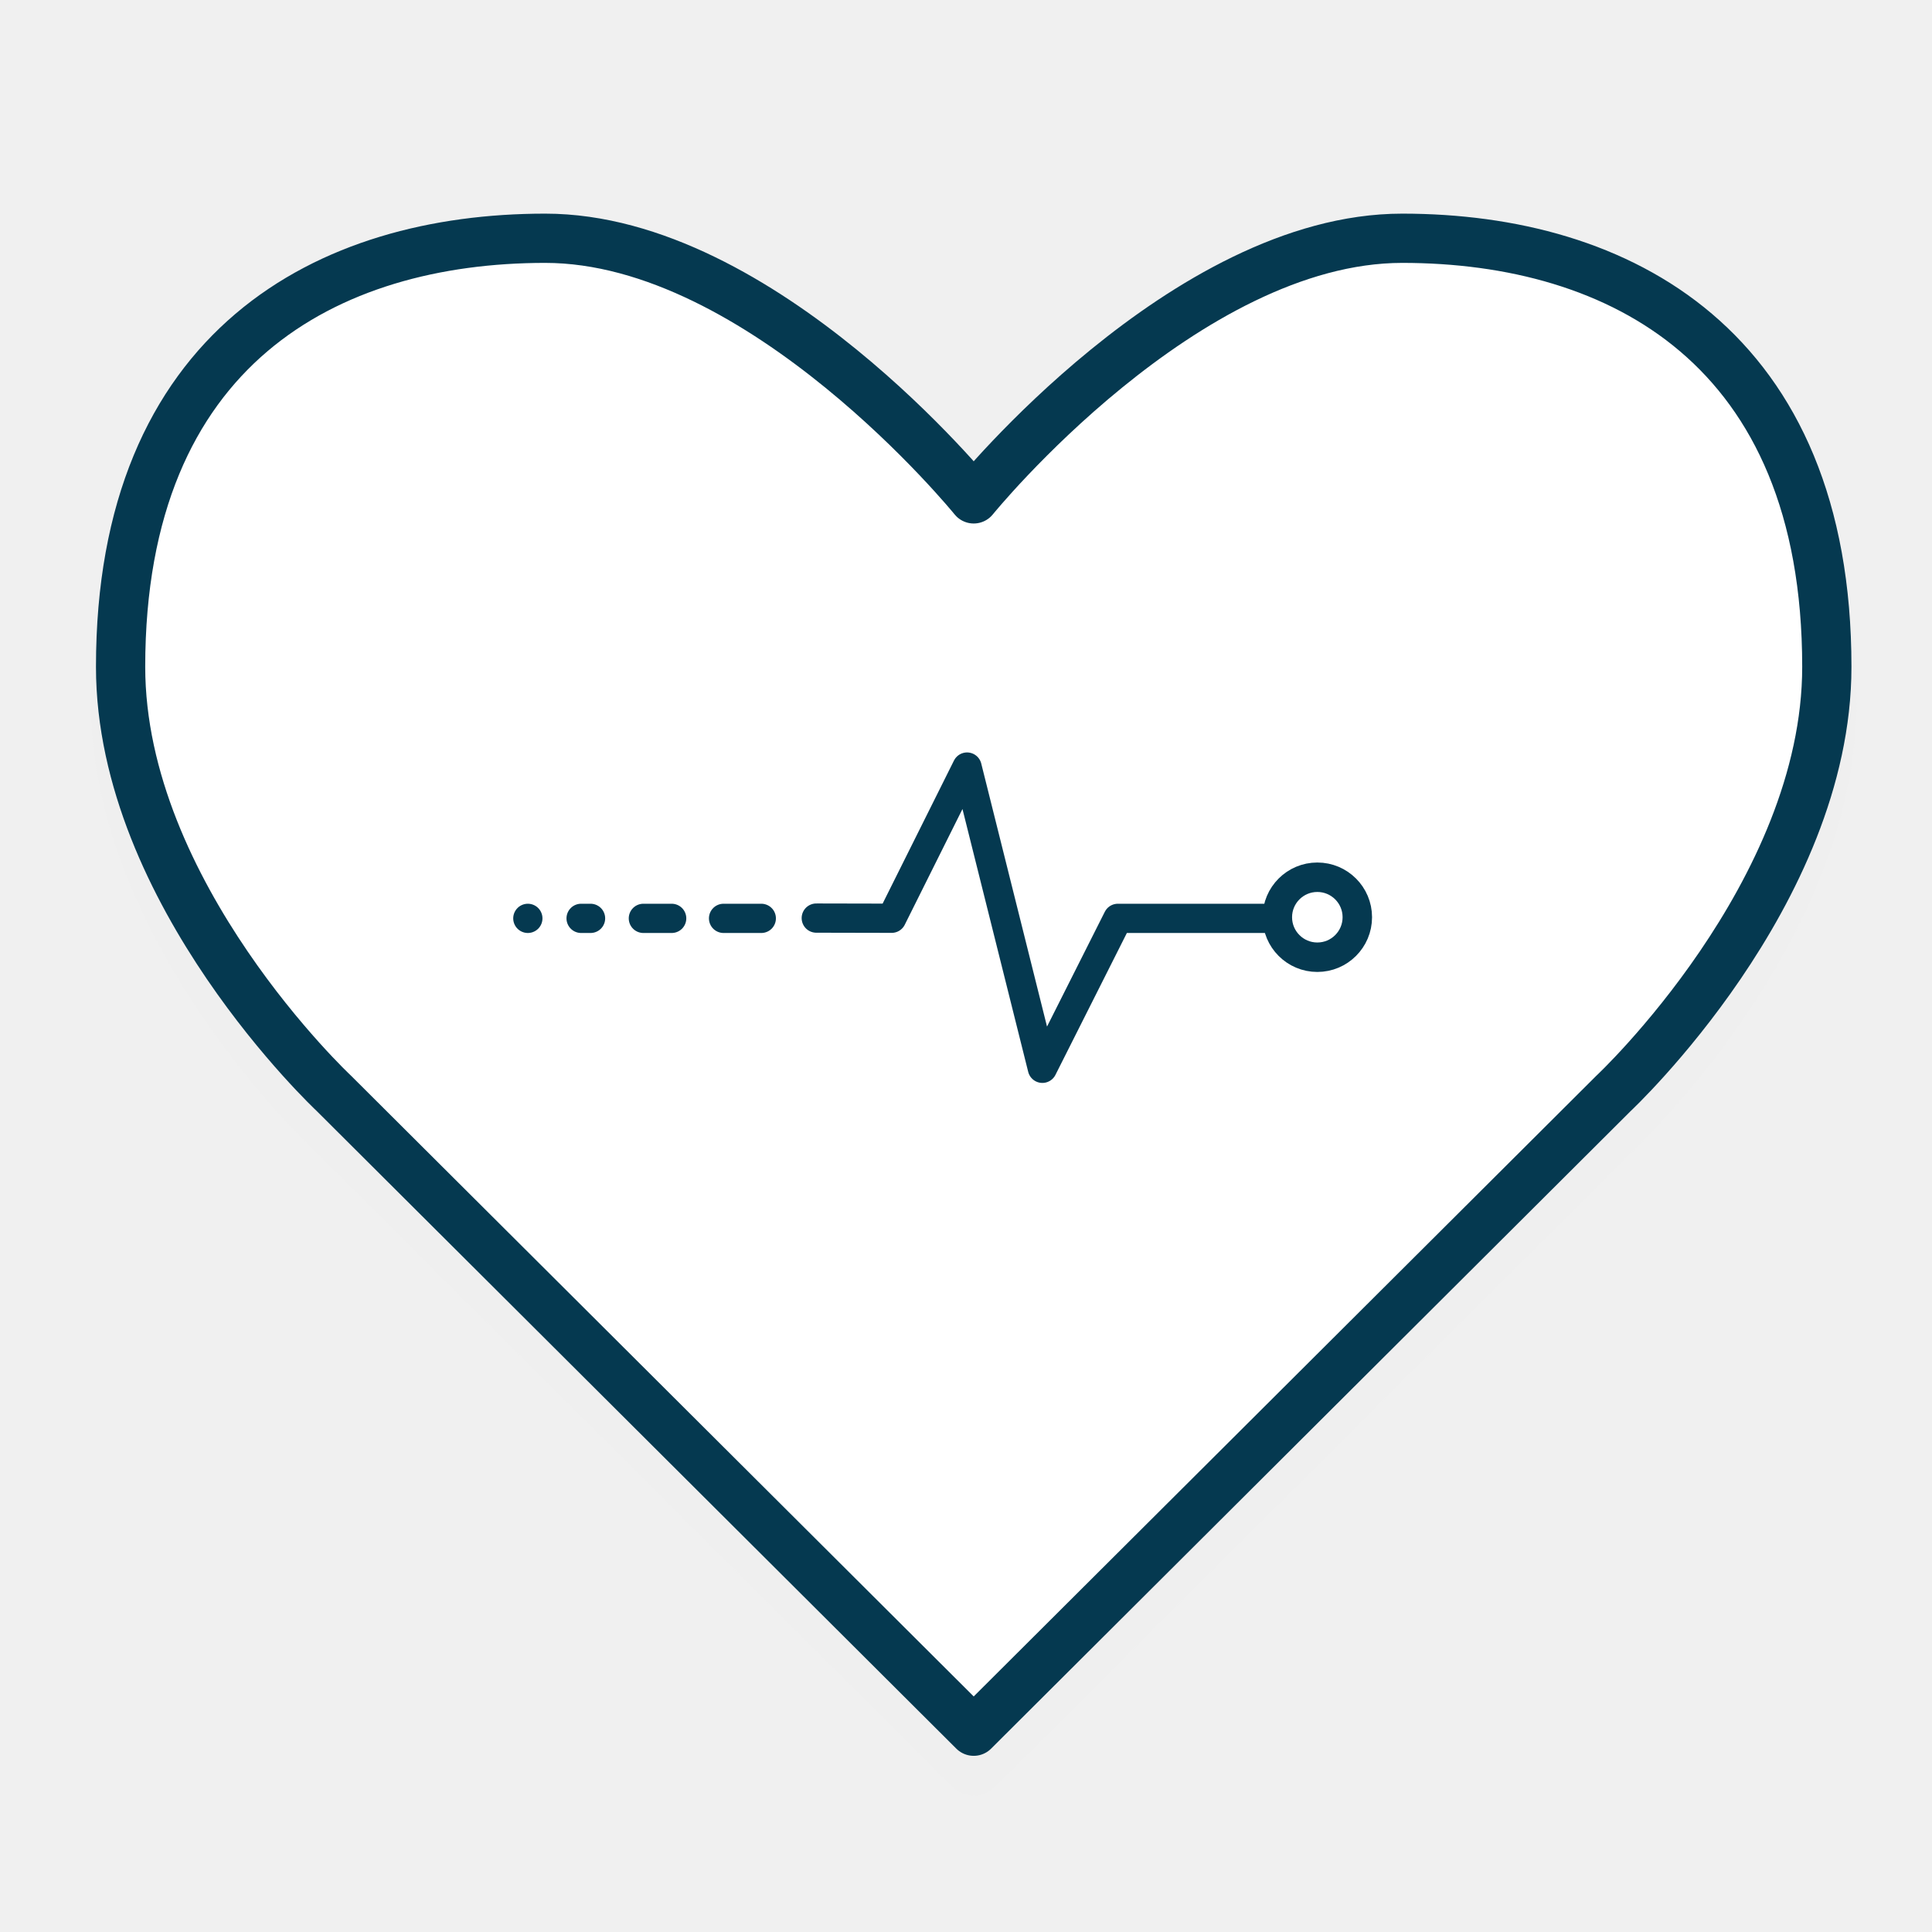
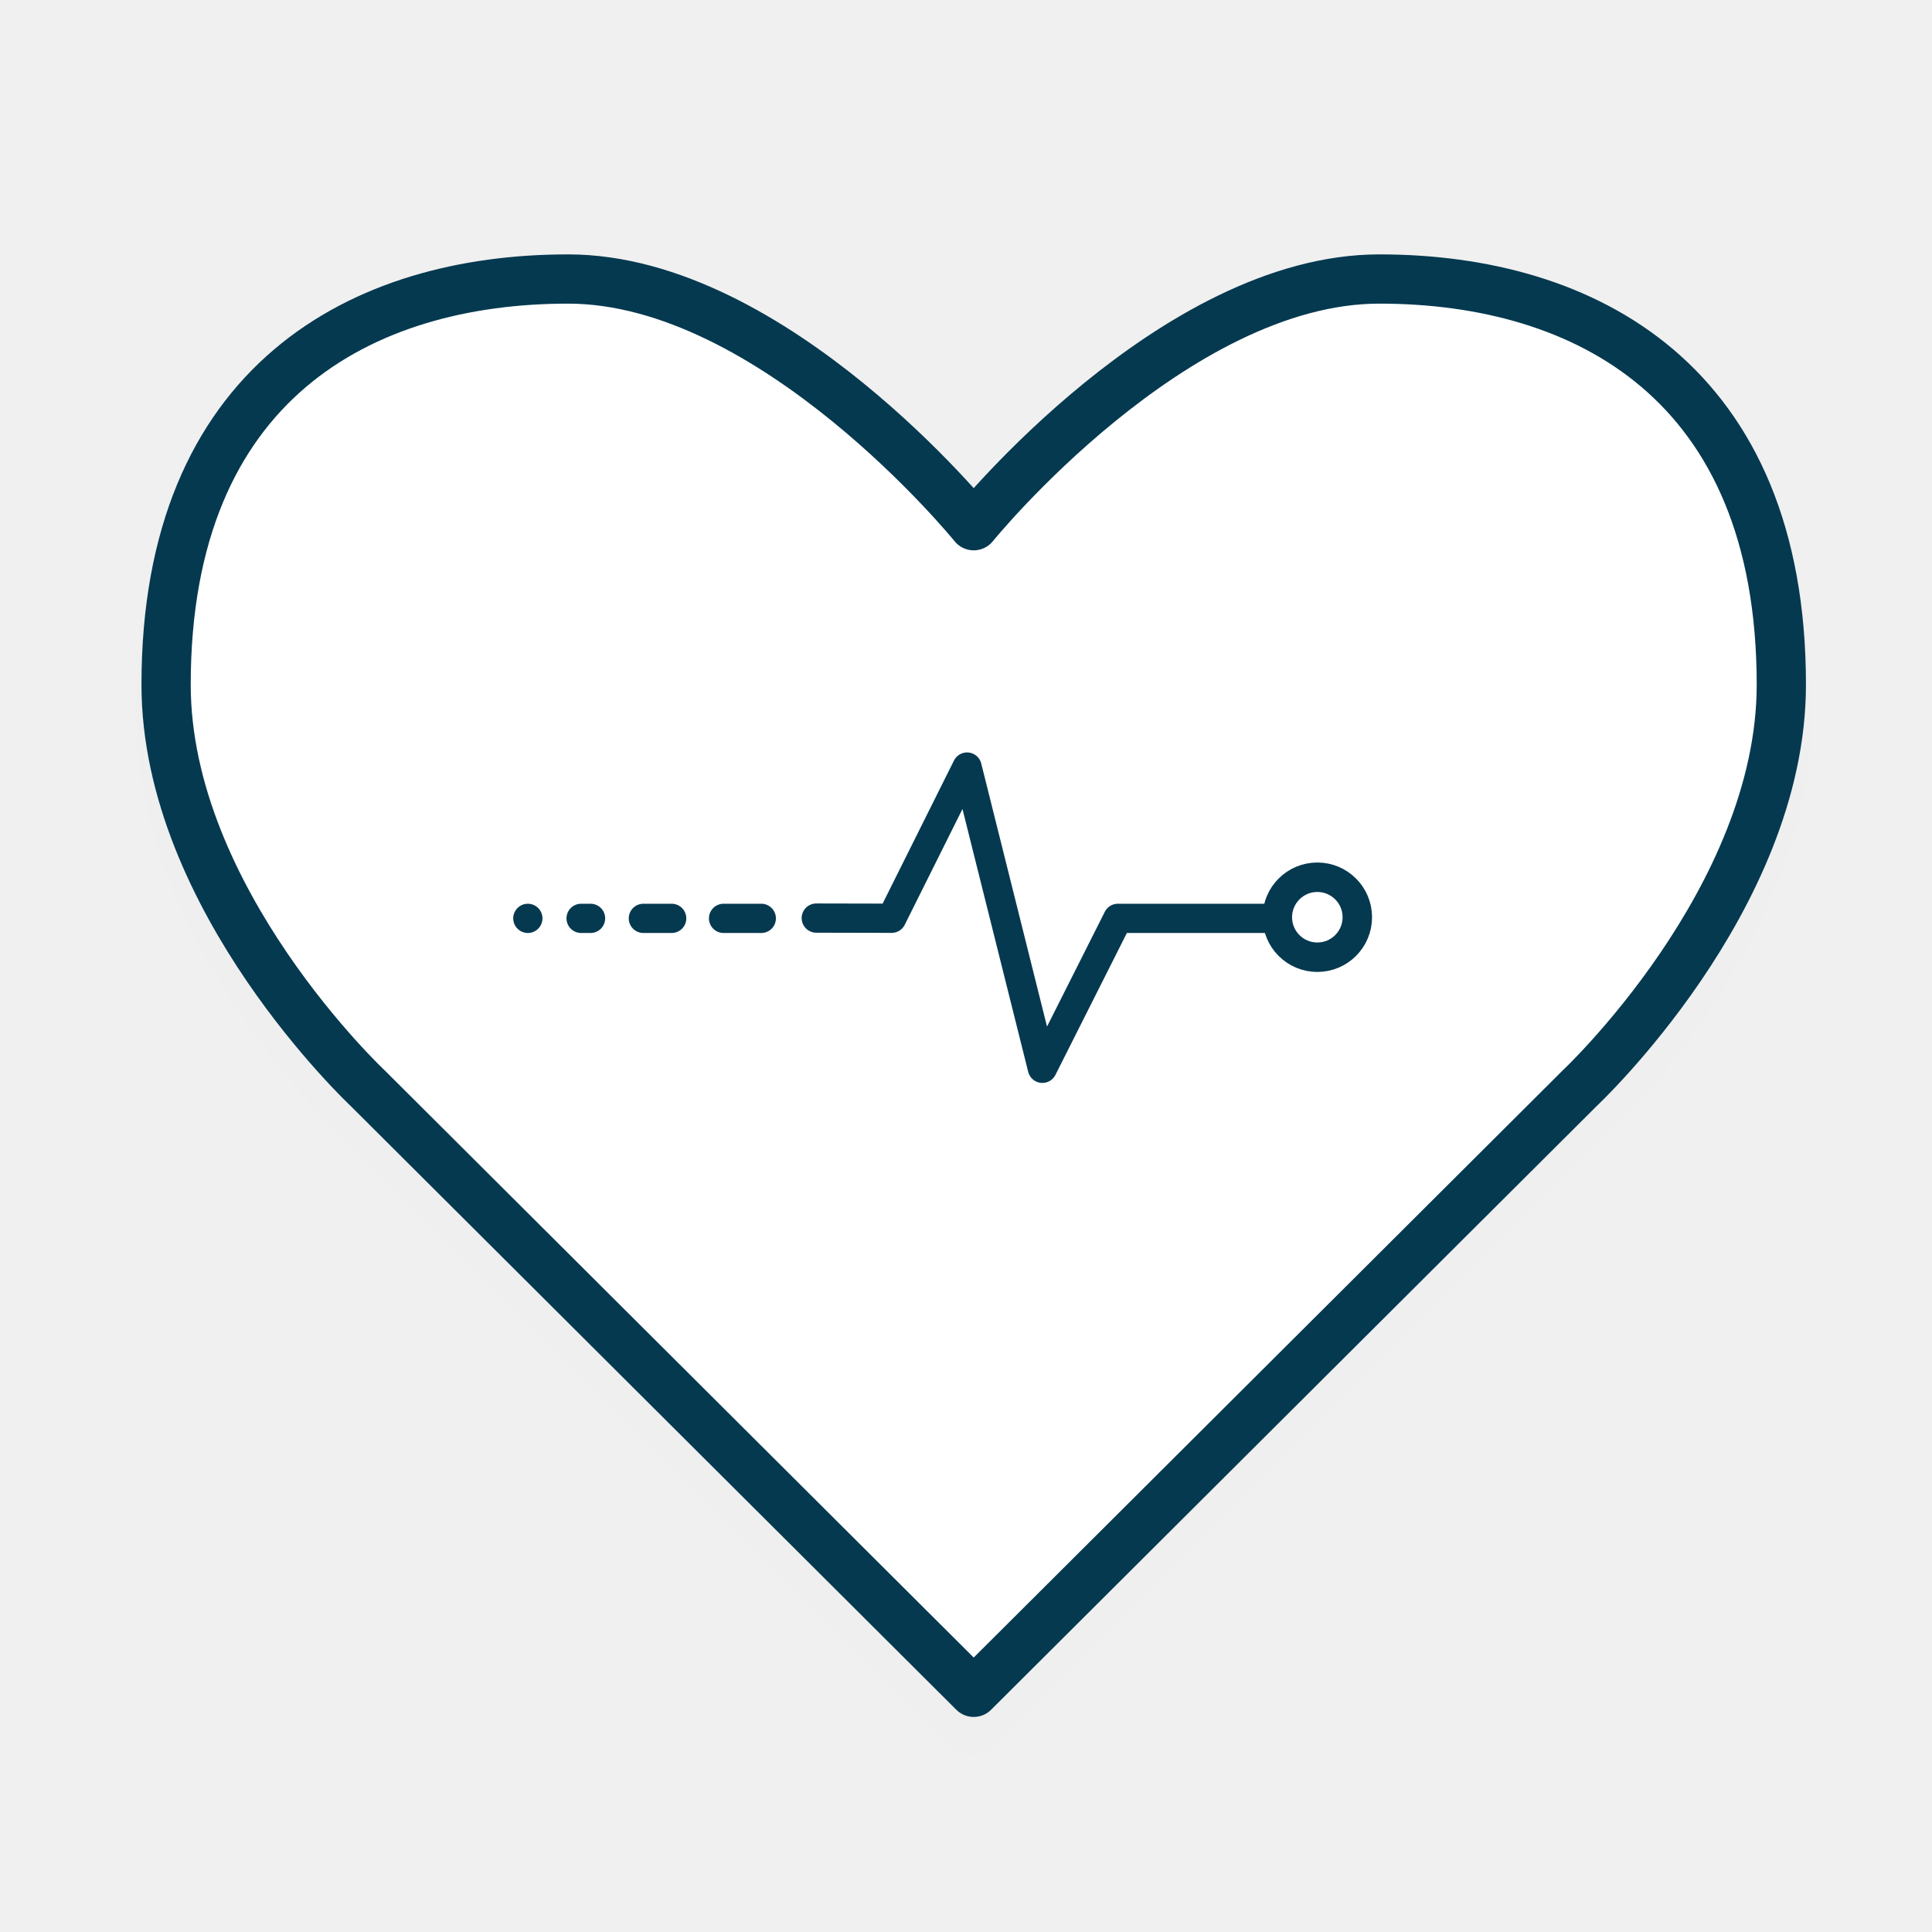
<svg xmlns="http://www.w3.org/2000/svg" version="1.1" id="Layer_1" x="0px" y="0px" width="2048px" height="2048px" viewBox="0 0 2048 2048" enable-background="new 0 0 2048 2048" xml:space="preserve">
-   <path fill="none" stroke="#EFEFEF" stroke-width="63.182" stroke-linejoin="round" stroke-miterlimit="10" d="M1486.413,289.427  c-230.268,0-454.239,276.253-454.239,276.253S808.202,289.427,577.935,289.427c-230.293,0-450.099,115.146-450.099,454.265  c0,240.728,226.103,452.181,226.103,452.181L1032.174,1872l678.233-676.127c0,0,226.105-211.453,226.105-452.181  C1936.513,404.573,1716.704,289.427,1486.413,289.427z" />
-   <path fill="#FFFFFF" stroke="#053950" stroke-width="52.206" stroke-linecap="round" stroke-linejoin="round" d="M1486.413,252.574  c-230.268,0-454.239,276.252-454.239,276.252S808.202,252.574,577.935,252.574c-230.293,0-450.099,115.145-450.099,454.265  c0,240.728,226.103,452.183,226.103,452.183l678.234,676.126l678.233-676.126c0,0,226.105-211.454,226.105-452.183  C1936.513,367.719,1716.704,252.574,1486.413,252.574z" />
+   <path fill="none" stroke="#EFEFEF" stroke-width="63.182" stroke-linejoin="round" stroke-miterlimit="10" d="M1462.186,330.647  c-217.987,0-430.012,261.519-430.012,261.519S820.147,330.647,602.162,330.647c-218.01,0-426.093,109.005-426.093,430.037  c0,227.889,214.044,428.064,214.044,428.064l642.062,640.066l642.06-640.066c0,0,214.046-200.175,214.046-428.064  C1888.281,439.652,1680.195,330.647,1462.186,330.647z" />
+   <path fill="#FFFFFF" stroke="#053950" stroke-width="52.206" stroke-linecap="round" stroke-linejoin="round" d="M1462.186,295.76  c-217.987,0-430.012,261.518-430.012,261.518S820.147,295.76,602.162,295.76c-218.01,0-426.093,109.004-426.093,430.037  c0,227.889,214.044,428.066,214.044,428.066l642.061,640.065l642.06-640.065c0,0,214.046-200.176,214.046-428.066  C1888.281,404.763,1680.195,295.76,1462.186,295.76z" />
  <g>
    <polyline fill="none" stroke="#053950" stroke-width="31" stroke-linecap="round" stroke-linejoin="round" points="   865.285,973.213 945.195,973.381 1025.12,813.119 1104.971,1132.447 1184.983,973.5 1349,973.5  " />
    <line fill="none" stroke="#053950" stroke-width="31" stroke-linecap="round" stroke-linejoin="round" x1="807" y1="973.5" x2="767" y2="973.5" />
    <line fill="none" stroke="#053950" stroke-width="31" stroke-linecap="round" stroke-linejoin="round" x1="712" y1="973.5" x2="682" y2="973.5" />
    <line fill="none" stroke="#053950" stroke-width="31" stroke-linecap="round" stroke-linejoin="round" x1="626" y1="973.5" x2="616" y2="973.5" />
    <line fill="none" stroke="#053950" stroke-width="31" stroke-linecap="round" stroke-linejoin="round" x1="559.534" y1="973.5" x2="559.534" y2="973.5" />
    <circle fill="none" stroke="#053950" stroke-width="31.226" stroke-linecap="round" stroke-linejoin="round" cx="1396.421" cy="972.3" r="42.394" />
  </g>
</svg>
